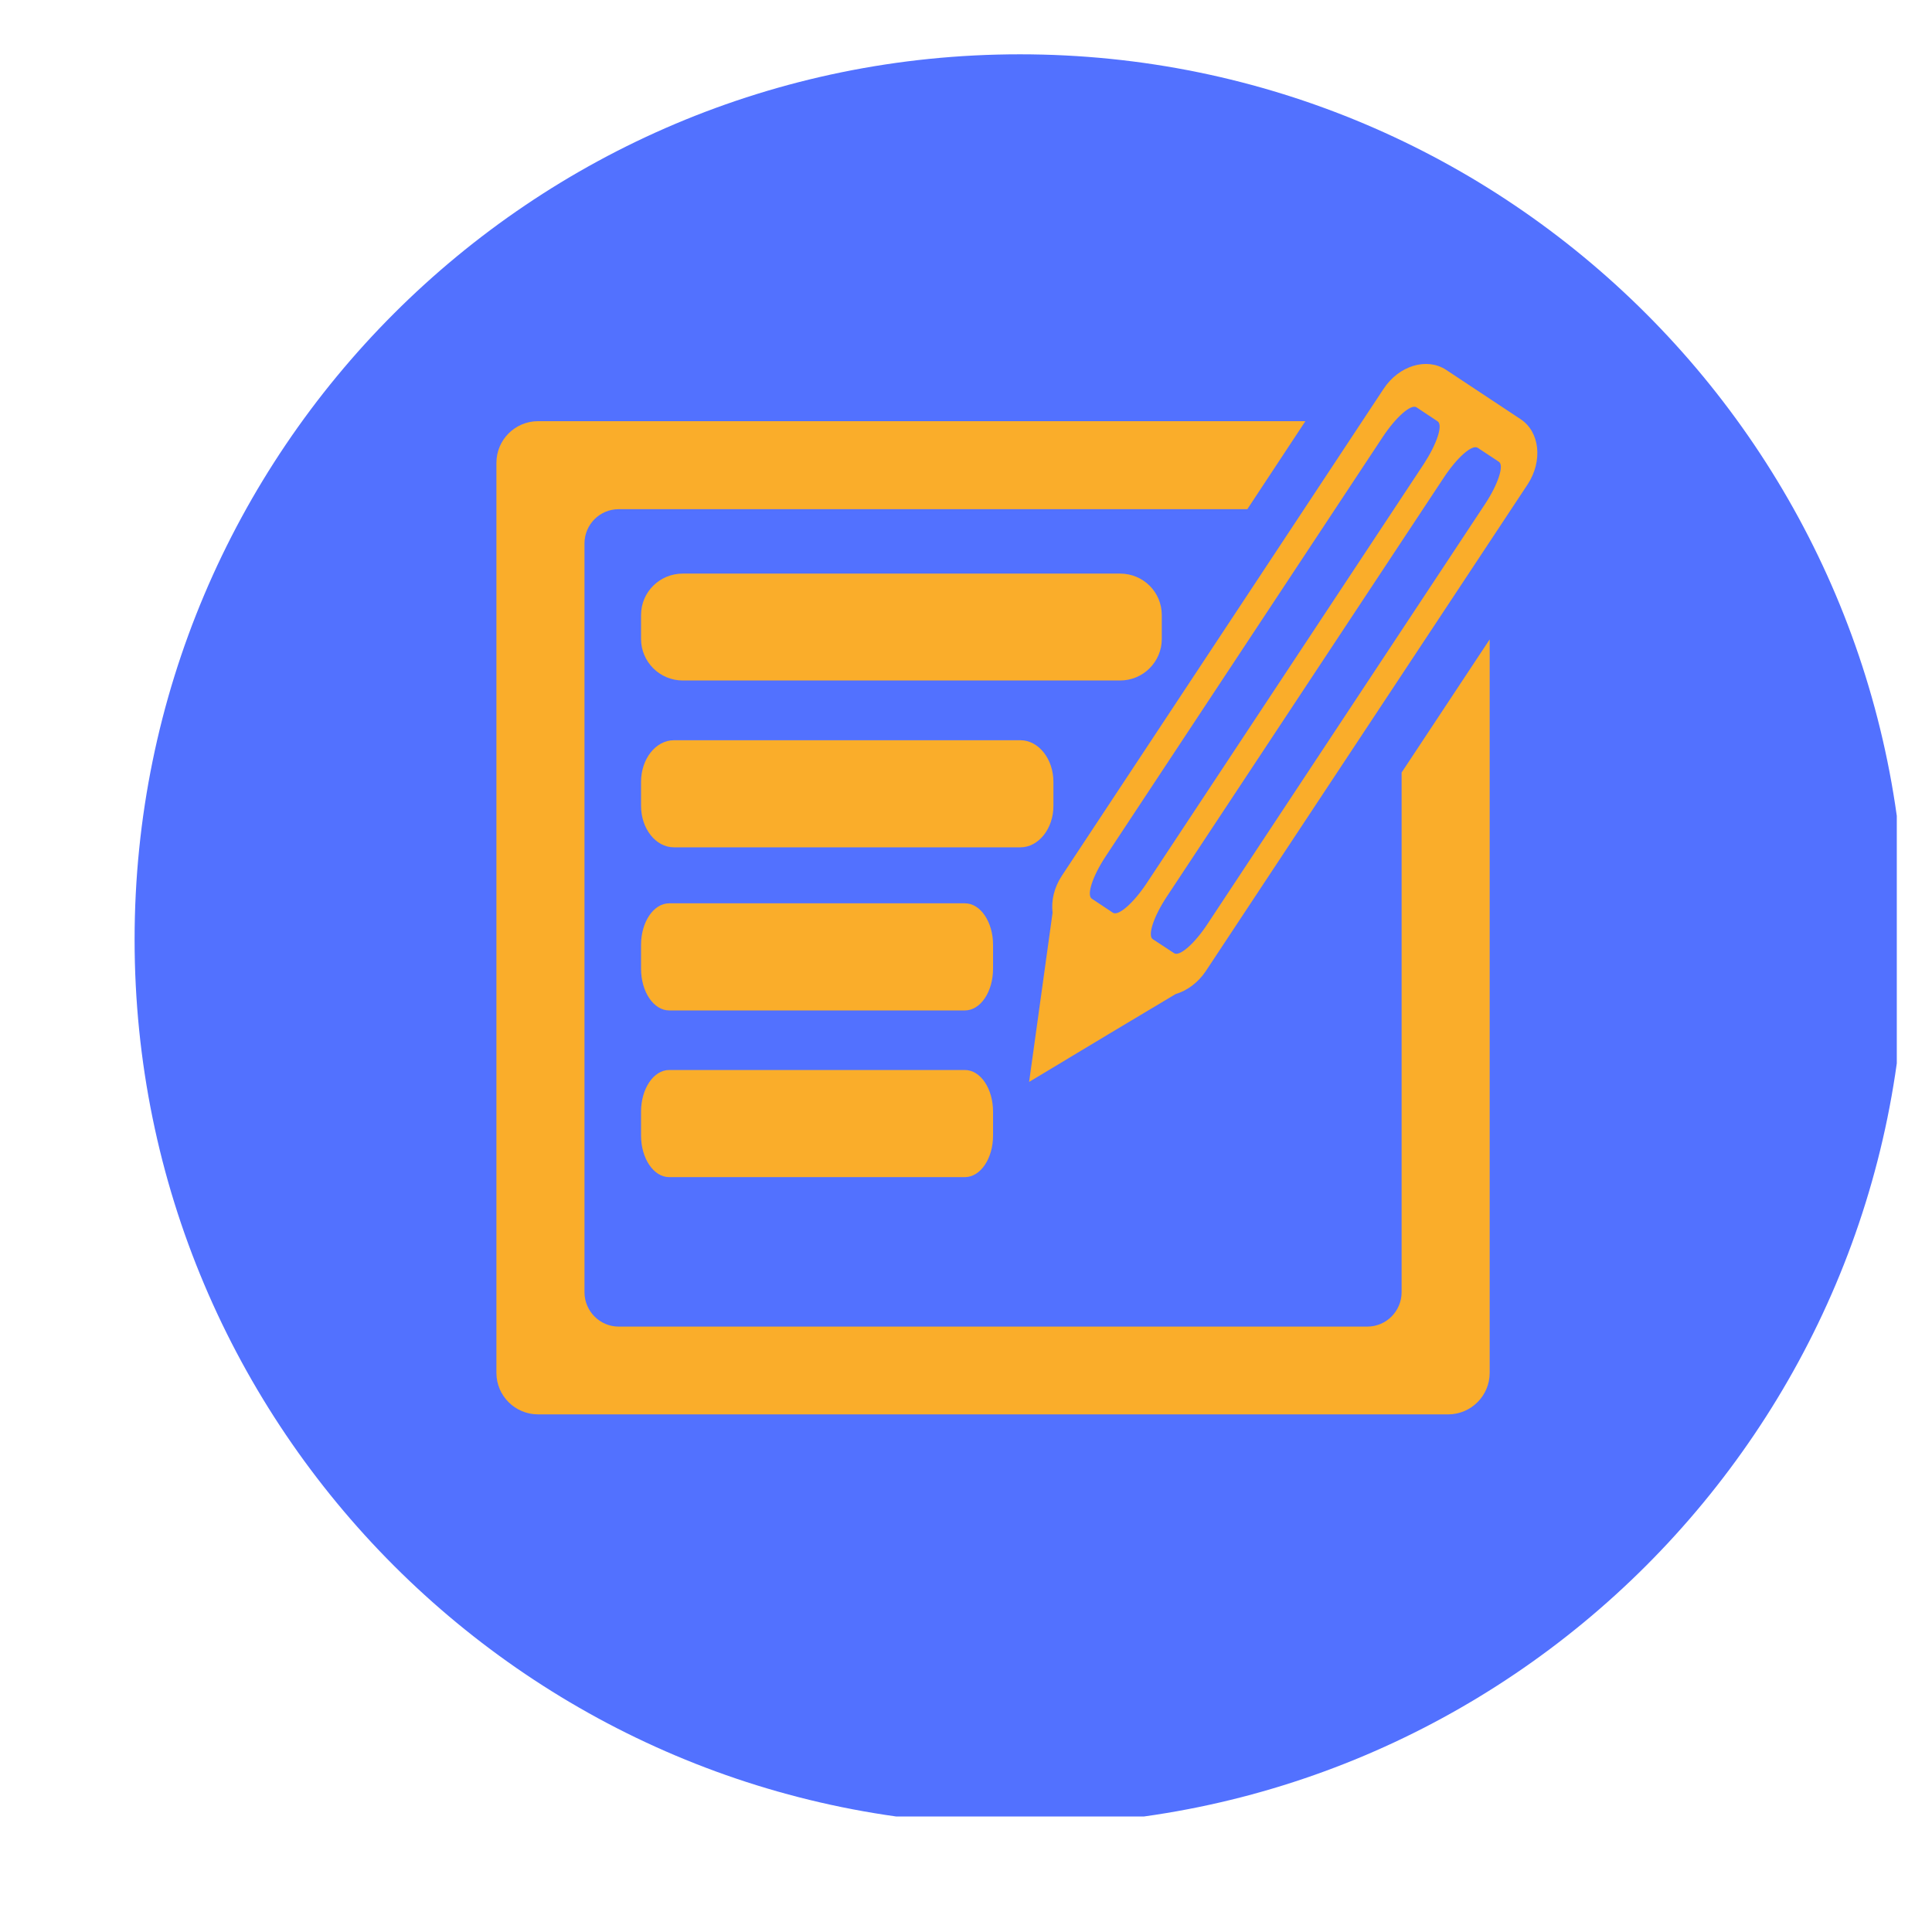
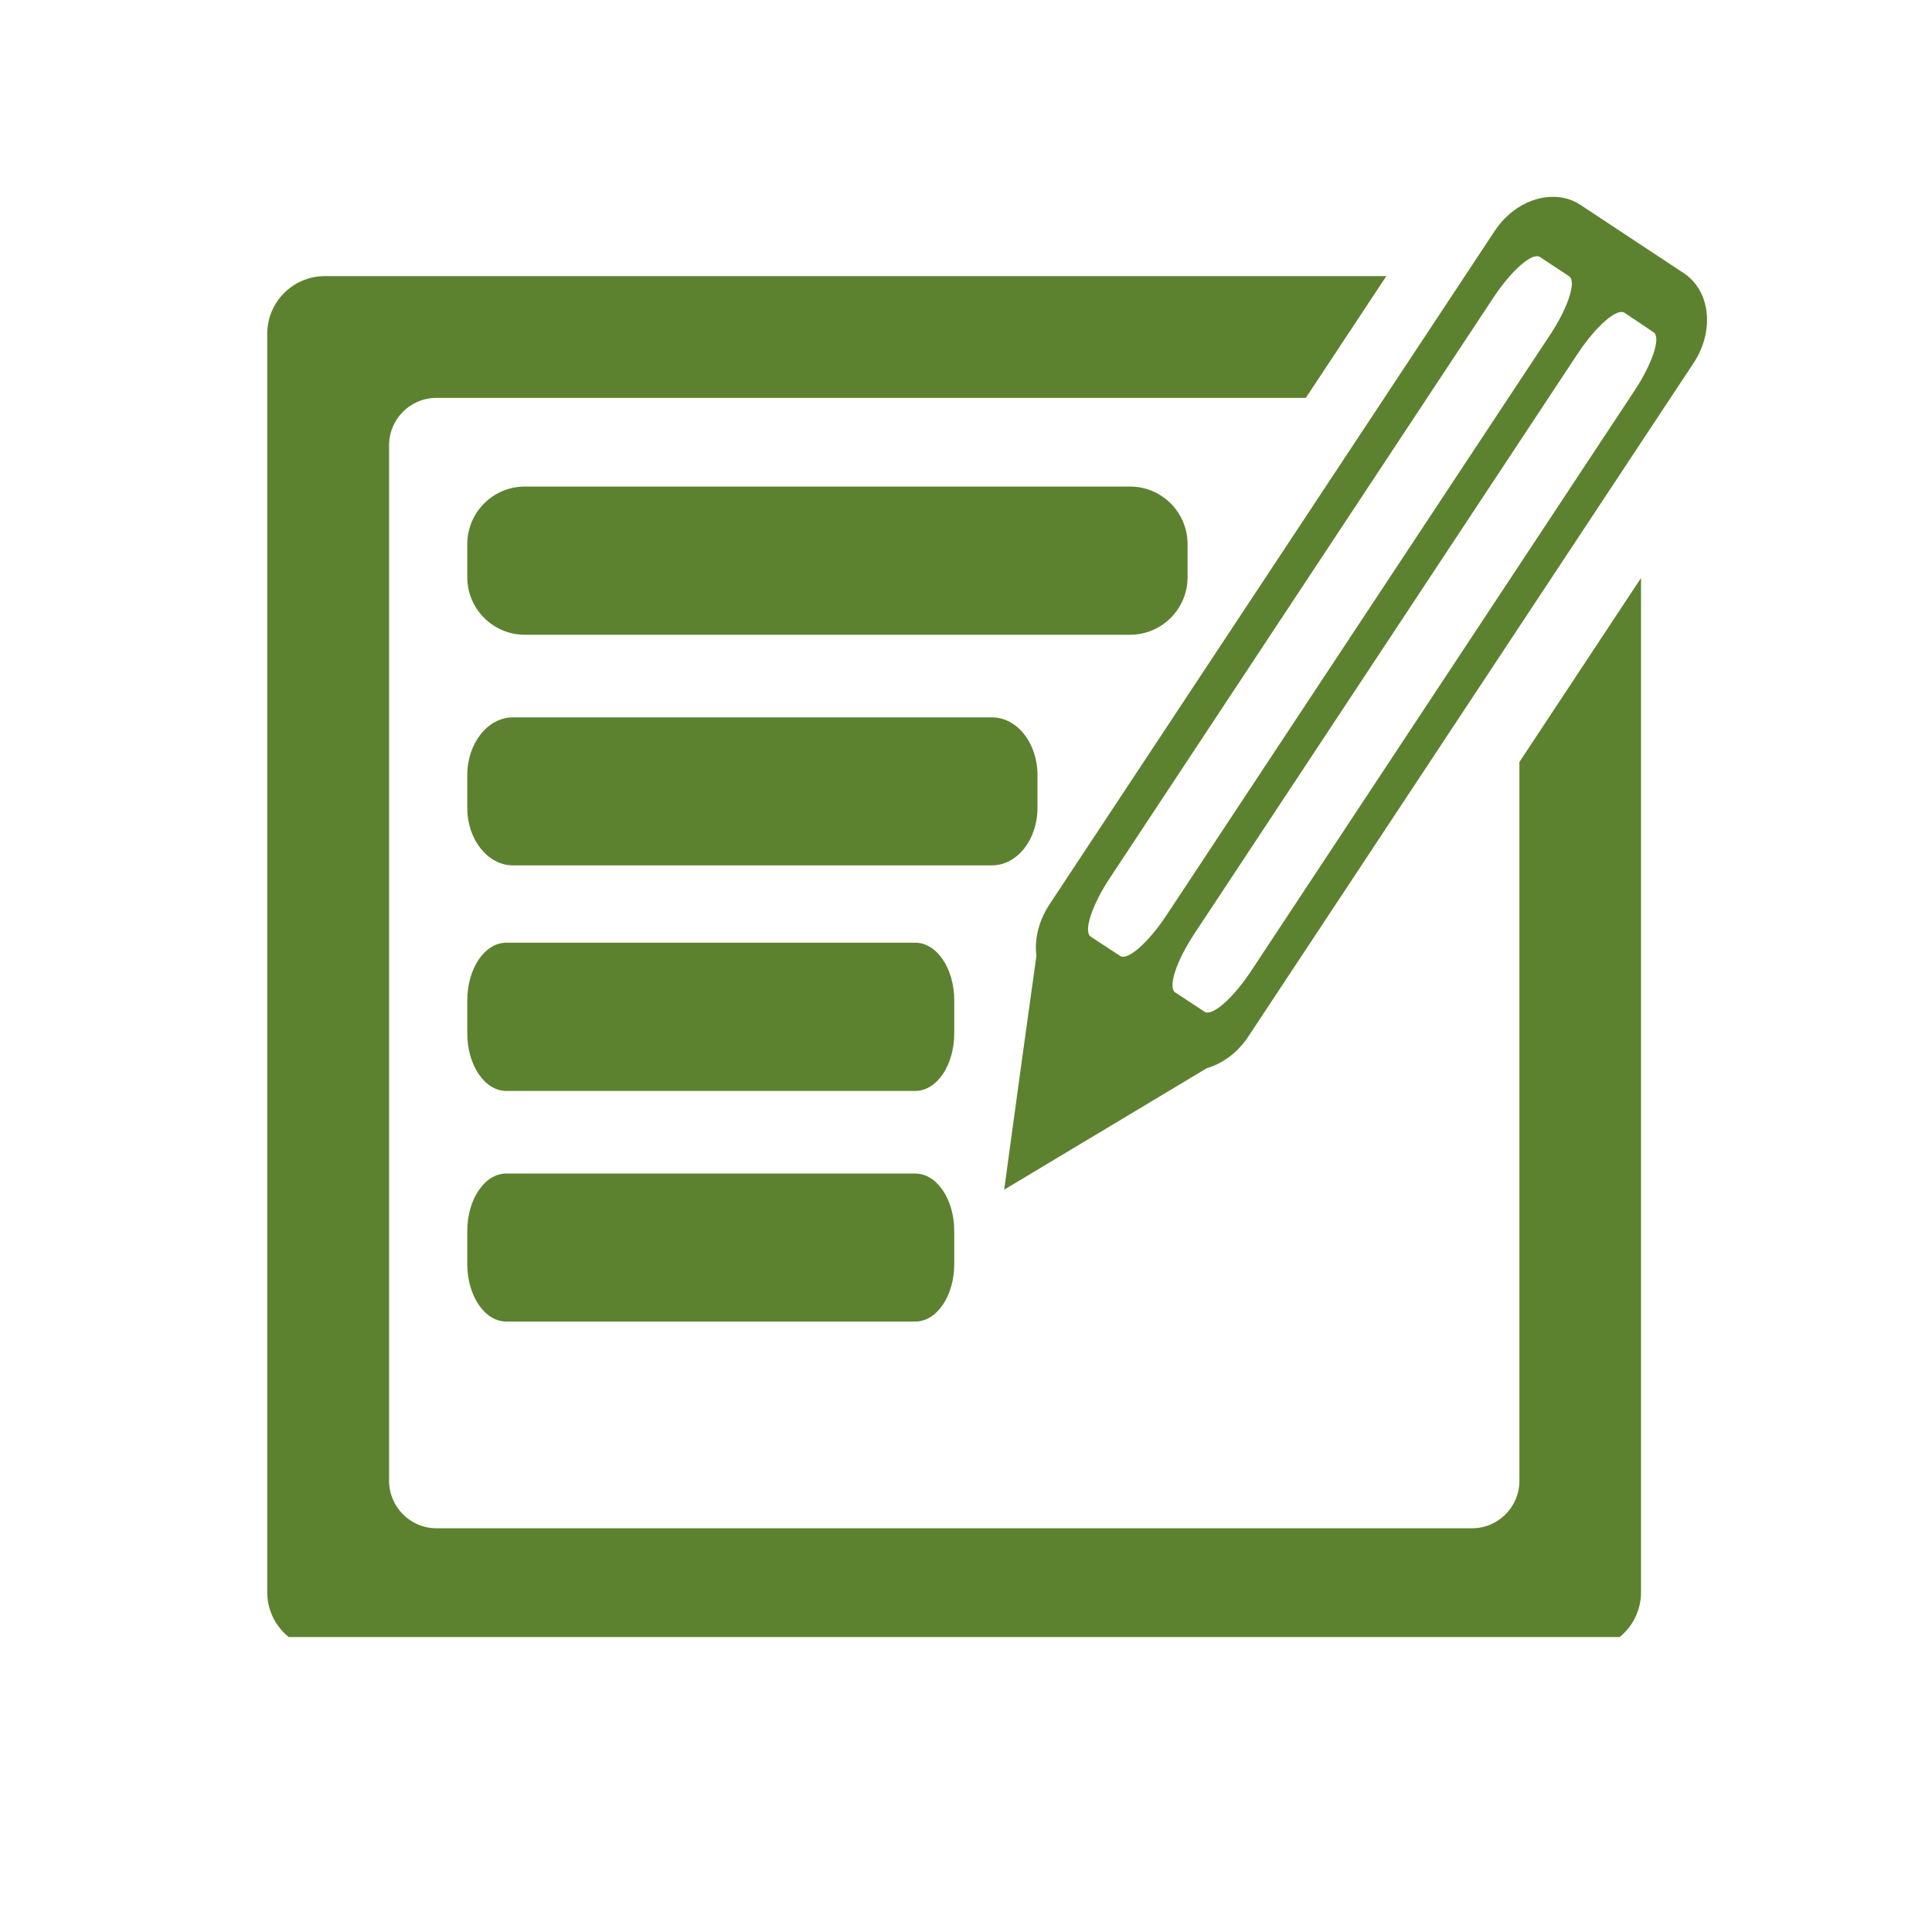
<svg xmlns="http://www.w3.org/2000/svg" width="48" zoomAndPan="magnify" viewBox="0 0 36 36" height="48" preserveAspectRatio="xMidYMid meet" version="1.0">
  <defs>
-     <clipPath id="ad7f3e5b1e">
-       <path d="M 2.508 1.012 L 35.344 1.012 L 35.344 33.848 L 2.508 33.848 Z M 2.508 1.012 " clip-rule="nonzero" />
+     <clipPath id="e93cda075e">
+       <path d="M 18 3.504 L 31.957 3.504 L 31.957 23 L 18 23 Z M 18 3.504 " clip-rule="nonzero" />
    </clipPath>
-     <clipPath id="8329c60f77">
-       <path d="M 19 6.664 L 28.93 6.664 L 28.93 21 L 19 21 Z M 19 6.664 " clip-rule="nonzero" />
-     </clipPath>
-     <clipPath id="1454e5c55d">
-       <path d="M 9.227 7 L 28 7 L 28 26.363 L 9.227 26.363 Z M 9.227 7 " clip-rule="nonzero" />
+     <clipPath id="7f71256fcc">
+       <path d="M 4.957 5 L 31 5 L 31 30.504 L 4.957 30.504 Z M 4.957 5 " clip-rule="nonzero" />
    </clipPath>
  </defs>
-   <g clip-path="url(#ad7f3e5b1e)">
-     <path fill="#5271ff" d="M 19.004 1.012 C 28.117 1.012 35.504 8.398 35.504 17.508 C 35.504 26.621 28.117 34.008 19.008 34.008 C 9.895 34.008 2.508 26.621 2.508 17.508 C 2.508 8.395 9.895 1.012 19.004 1.012 Z M 19.004 1.012 " fill-opacity="1" fill-rule="nonzero" />
+   <g clip-path="url(#e93cda075e)">
+     <path fill="#5d822f" d="M 31.375 5.09 L 29.453 3.82 C 28.961 3.492 28.238 3.711 27.848 4.309 L 19.551 16.859 C 19.352 17.164 19.273 17.504 19.312 17.809 L 19.035 19.801 L 18.711 22.168 L 20.758 20.941 L 22.484 19.906 C 22.777 19.82 23.062 19.617 23.262 19.312 L 31.559 6.762 C 31.953 6.164 31.871 5.418 31.375 5.09 Z M 21.738 17.051 C 21.398 17.566 21.012 17.906 20.871 17.812 L 20.324 17.453 C 20.184 17.359 20.344 16.867 20.684 16.355 L 27.824 5.551 C 28.164 5.035 28.555 4.695 28.695 4.789 L 29.238 5.148 C 29.379 5.242 29.219 5.734 28.879 6.246 Z M 23.312 18.094 C 22.973 18.605 22.586 18.945 22.445 18.852 L 21.898 18.492 C 21.758 18.398 21.918 17.906 22.258 17.395 L 29.398 6.59 C 29.738 6.078 30.129 5.734 30.27 5.828 L 30.812 6.191 C 30.953 6.281 30.793 6.773 30.453 7.285 Z M 23.312 18.094 " fill-opacity="1" fill-rule="nonzero" />
  </g>
-   <g clip-path="url(#8329c60f77)">
-     <path fill="#faad2a" d="M 28.336 7.812 L 26.945 6.891 C 26.586 6.656 26.066 6.812 25.781 7.246 L 19.785 16.32 C 19.641 16.539 19.586 16.785 19.613 17.008 L 19.414 18.445 L 19.176 20.16 L 20.656 19.27 L 21.906 18.523 C 22.117 18.461 22.324 18.312 22.469 18.094 L 28.469 9.02 C 28.75 8.586 28.691 8.047 28.336 7.812 Z M 21.367 16.457 C 21.121 16.828 20.84 17.074 20.738 17.008 L 20.344 16.746 C 20.242 16.68 20.359 16.324 20.605 15.953 L 25.766 8.141 C 26.012 7.77 26.293 7.523 26.395 7.59 L 26.789 7.852 C 26.891 7.922 26.773 8.273 26.531 8.645 Z M 22.504 17.211 C 22.262 17.582 21.98 17.828 21.879 17.762 L 21.48 17.5 C 21.379 17.434 21.496 17.078 21.742 16.707 L 26.906 8.895 C 27.152 8.523 27.43 8.277 27.535 8.344 L 27.93 8.605 C 28.031 8.672 27.914 9.027 27.668 9.398 Z M 22.504 17.211 " fill-opacity="1" fill-rule="nonzero" />
+   <g clip-path="url(#7f71256fcc)">
+     <path fill="#5d822f" d="M 28.312 14.199 L 28.312 27.594 C 28.312 28.078 27.918 28.477 27.43 28.477 L 8.133 28.477 C 7.645 28.477 7.25 28.078 7.25 27.594 L 7.25 8.297 C 7.25 7.809 7.645 7.414 8.133 7.414 L 24.332 7.414 L 25.832 5.145 L 6.055 5.145 C 5.461 5.145 4.98 5.625 4.98 6.219 L 4.98 29.668 C 4.98 30.262 5.461 30.742 6.055 30.742 L 29.508 30.742 C 30.098 30.742 30.578 30.262 30.578 29.668 L 30.578 10.77 Z M 28.312 14.199 " fill-opacity="1" fill-rule="nonzero" />
  </g>
-   <g clip-path="url(#1454e5c55d)">
-     <path fill="#faad2a" d="M 26.117 14.395 L 26.117 24.078 C 26.117 24.43 25.832 24.719 25.48 24.719 L 11.527 24.719 C 11.176 24.719 10.891 24.43 10.891 24.078 L 10.891 10.129 C 10.891 9.773 11.176 9.488 11.527 9.488 L 23.242 9.488 L 24.324 7.848 L 10.027 7.848 C 9.598 7.848 9.25 8.195 9.25 8.625 L 9.25 25.582 C 9.25 26.008 9.598 26.355 10.027 26.355 L 26.984 26.355 C 27.41 26.355 27.758 26.008 27.758 25.582 L 27.758 11.914 Z M 26.117 14.395 " fill-opacity="1" fill-rule="nonzero" />
-   </g>
-   <path fill="#faad2a" d="M 21.648 11.906 C 21.648 12.332 21.301 12.68 20.871 12.68 L 12.723 12.68 C 12.293 12.68 11.945 12.332 11.945 11.906 L 11.945 11.461 C 11.945 11.031 12.293 10.688 12.723 10.688 L 20.871 10.688 C 21.301 10.688 21.648 11.031 21.648 11.461 Z M 21.648 11.906 " fill-opacity="1" fill-rule="nonzero" />
-   <path fill="#faad2a" d="M 19.629 15.016 C 19.629 15.441 19.352 15.789 19.012 15.789 L 12.559 15.789 C 12.219 15.789 11.945 15.441 11.945 15.016 L 11.945 14.57 C 11.945 14.141 12.219 13.793 12.559 13.793 L 19.012 13.793 C 19.352 13.793 19.629 14.141 19.629 14.57 Z M 19.629 15.016 " fill-opacity="1" fill-rule="nonzero" />
-   <path fill="#faad2a" d="M 18.504 18.051 C 18.504 18.48 18.27 18.828 17.98 18.828 L 12.469 18.828 C 12.18 18.828 11.945 18.48 11.945 18.051 L 11.945 17.605 C 11.945 17.18 12.18 16.832 12.469 16.832 L 17.98 16.832 C 18.27 16.832 18.504 17.18 18.504 17.605 Z M 18.504 18.051 " fill-opacity="1" fill-rule="nonzero" />
-   <path fill="#faad2a" d="M 18.504 21.16 C 18.504 21.586 18.27 21.934 17.98 21.934 L 12.469 21.934 C 12.18 21.934 11.945 21.586 11.945 21.16 L 11.945 20.715 C 11.945 20.285 12.18 19.938 12.469 19.938 L 17.98 19.938 C 18.27 19.938 18.504 20.285 18.504 20.715 Z M 18.504 21.16 " fill-opacity="1" fill-rule="nonzero" />
+   <path fill="#5d822f" d="M 22.129 10.754 C 22.129 11.348 21.648 11.828 21.055 11.828 L 9.781 11.828 C 9.188 11.828 8.707 11.348 8.707 10.754 L 8.707 10.141 C 8.707 9.547 9.188 9.066 9.781 9.066 L 21.055 9.066 C 21.648 9.066 22.129 9.547 22.129 10.141 Z M 22.129 10.754 " fill-opacity="1" fill-rule="nonzero" />
+   <path fill="#5d822f" d="M 19.332 15.055 C 19.332 15.645 18.953 16.125 18.484 16.125 L 9.559 16.125 C 9.09 16.125 8.707 15.645 8.707 15.055 L 8.707 14.441 C 8.707 13.848 9.09 13.367 9.559 13.367 L 18.484 13.367 C 18.953 13.367 19.332 13.848 19.332 14.441 Z M 19.332 15.055 " fill-opacity="1" fill-rule="nonzero" />
+   <path fill="#5d822f" d="M 17.781 19.254 C 17.781 19.848 17.457 20.328 17.055 20.328 L 9.434 20.328 C 9.031 20.328 8.707 19.848 8.707 19.254 L 8.707 18.641 C 8.707 18.047 9.031 17.566 9.434 17.566 L 17.055 17.566 C 17.457 17.566 17.781 18.047 17.781 18.641 Z M 17.781 19.254 " fill-opacity="1" fill-rule="nonzero" />
+   <path fill="#5d822f" d="M 17.781 23.555 C 17.781 24.145 17.457 24.625 17.055 24.625 L 9.434 24.625 C 9.031 24.625 8.707 24.145 8.707 23.555 L 8.707 22.938 C 8.707 22.348 9.031 21.867 9.434 21.867 L 17.055 21.867 C 17.457 21.867 17.781 22.348 17.781 22.938 Z M 17.781 23.555 " fill-opacity="1" fill-rule="nonzero" />
</svg>
